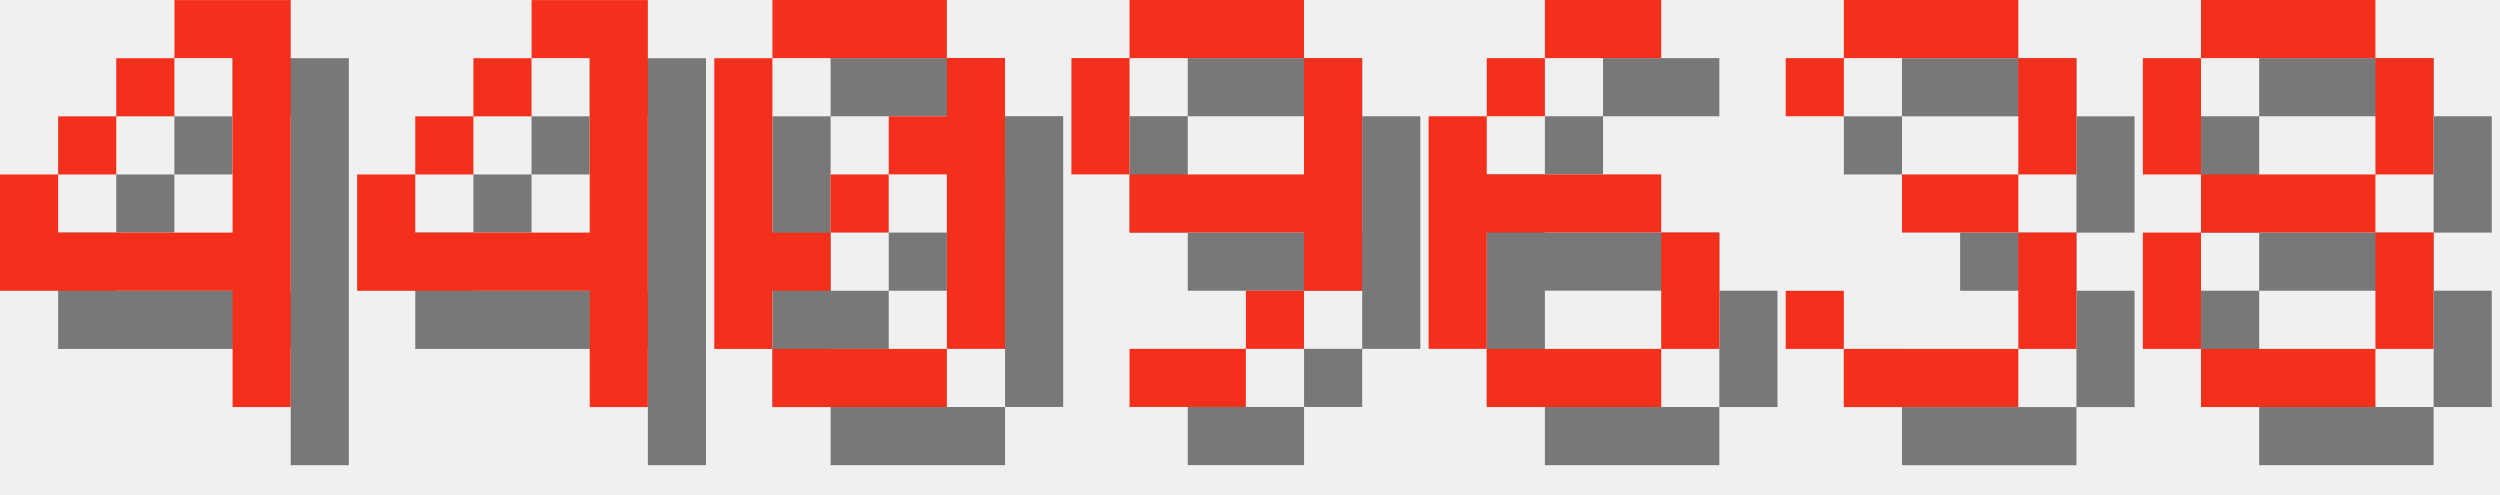
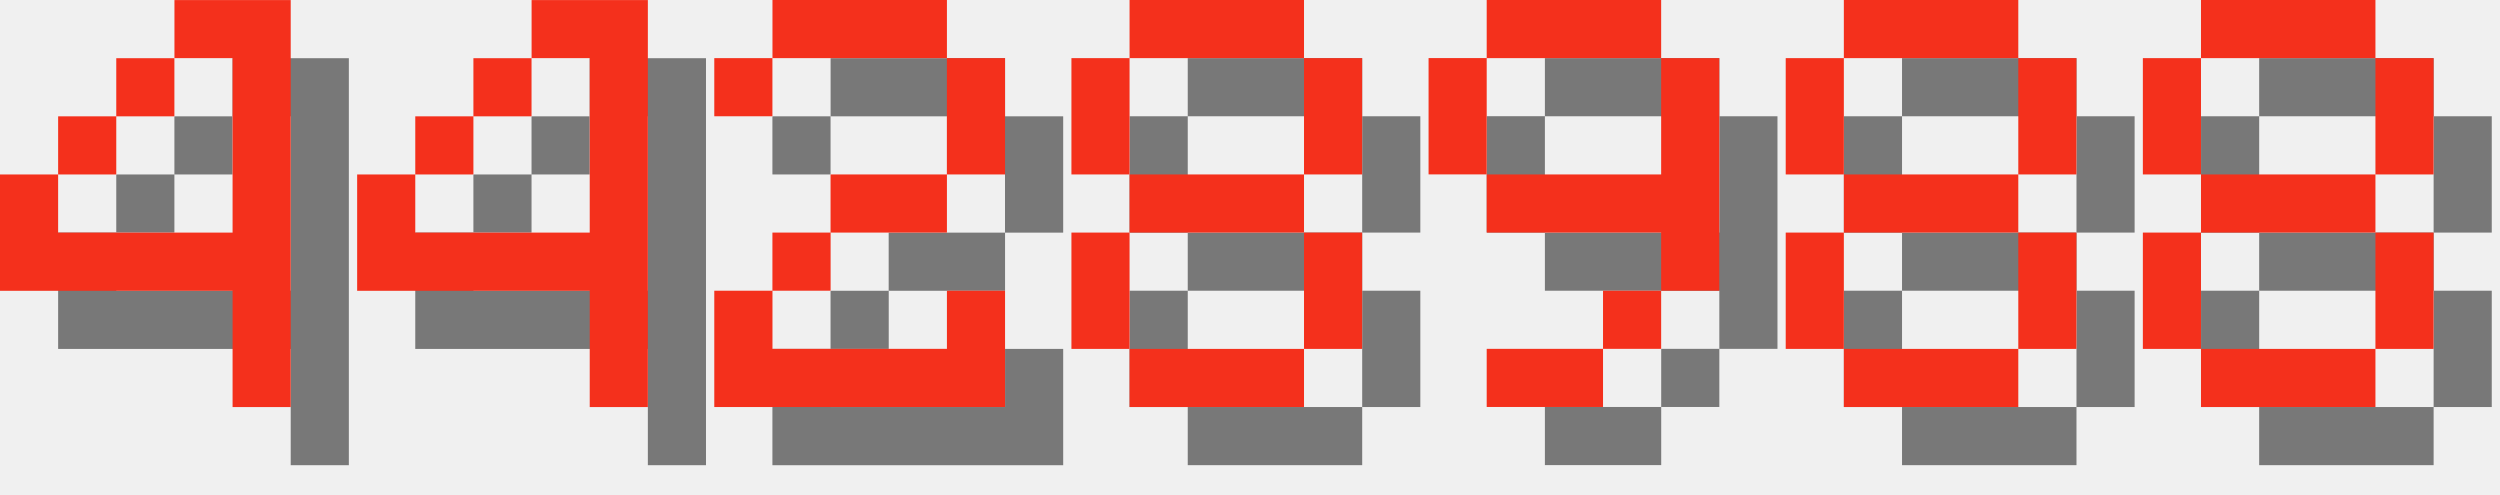
<svg xmlns="http://www.w3.org/2000/svg" version="1.1" width="182.0" height="36">
  <style>
        .text-foreground {
            fill: #F4301C;
        }
        .text-shadow {
            fill: #000000;
            fill-opacity: 0.5;
        }
    </style>
  <g class="digit" id="digit_4" transform="translate(0.0, 0), scale(4)">
    <path id="digit_4_shadow" class="text-shadow" d="m4.233 1.058v1.058h1.058v3.175h-3.175v-1.058h-1.058v2.117h4.233v2.117h1.058v-7.408h-2.117zm-2.117 3.175h1.058v-1.058h-1.058v1.058zm1.058-1.058h1.058v-1.058h-1.058v1.058z" fill-opacity=".5" style="paint-order:stroke fill markers" />
    <path id="digit_4_fg" class="text-foreground" d="m3.175 0v1.058h1.058v3.175h-3.175v-1.058h-1.058v2.117h4.233v2.117h1.058v-7.408h-2.117zm-2.117 3.175h1.058v-1.058h-1.058v1.058zm1.058-1.058h1.058v-1.058h-1.058v1.058z" fill="#fff" style="paint-order:stroke fill markers" />
  </g>
  <g class="digit" id="digit_4" transform="translate(26.0, 0), scale(4)">
    <path id="digit_4_shadow" class="text-shadow" d="m4.233 1.058v1.058h1.058v3.175h-3.175v-1.058h-1.058v2.117h4.233v2.117h1.058v-7.408h-2.117zm-2.117 3.175h1.058v-1.058h-1.058v1.058zm1.058-1.058h1.058v-1.058h-1.058v1.058z" fill-opacity=".5" style="paint-order:stroke fill markers" />
    <path id="digit_4_fg" class="text-foreground" d="m3.175 0v1.058h1.058v3.175h-3.175v-1.058h-1.058v2.117h4.233v2.117h1.058v-7.408h-2.117zm-2.117 3.175h1.058v-1.058h-1.058v1.058zm1.058-1.058h1.058v-1.058h-1.058v1.058z" fill="#fff" style="paint-order:stroke fill markers" />
  </g>
-   <g class="digit" id="digit_0" transform="translate(52.0, 0), scale(4)">
-     <path id="digit_0_shadow" class="text-shadow" d="m2.117 1.058v1.058h3.175v-1.058h-3.175zm3.175 1.058v1.058h-1.058v1.058h1.058v3.175h1.058v-5.292h-1.058zm0 5.292h-3.175v1.058h3.175v-1.058zm-3.175 0v-1.058h1.058v-1.058h-1.058v-3.175h-1.058v5.292h1.058zm1.058-2.117h1.058v-1.058h-1.058v1.058z" fill-opacity=".5" style="paint-order:stroke fill markers" />
-     <path id="digit_0_fg" class="text-foreground" d="m1.058 0v1.058h3.175v-1.058h-3.175zm3.175 1.058v1.058h-1.058v1.058h1.058v3.175h1.058v-5.292h-1.058zm0 5.292h-3.175v1.058h3.175v-1.058zm-3.175 0v-1.058h1.058v-1.058h-1.058v-3.175h-1.058v5.292h1.058zm1.058-2.117h1.058v-1.058h-1.058v1.058z" fill="#fff" style="paint-order:stroke fill markers" />
+   <g class="digit" id="digit_2" transform="translate(52.0, 0), scale(4)">
+     <path id="digit_2_shadow" class="text-shadow" d="m1.058 2.117v1.058h1.058v-1.058h3.175v2.117h-2.117v1.058h-1.058v1.058h-1.058v2.117h5.292v-2.117h-1.058v1.058h-3.175v-1.058h1.058v-1.058h2.117v-1.058h1.058v-2.117h-1.058v-1.058h-3.175v1.058h-1.058z" fill-opacity=".5" style="paint-order:stroke fill markers" />
+     <path id="digit_2_fg" class="text-foreground" d="m0 1.058v1.058h1.058v-1.058h3.175v2.117h-2.117v1.058h-1.058v1.058h-1.058v2.117h5.292v-2.117h-1.058v1.058h-3.175v-1.058h1.058v-1.058h2.117v-1.058h1.058v-2.117h-1.058v-1.058h-3.175v1.058h-1.058z" fill="#fff" style="paint-order:stroke fill markers" />
  </g>
-   <g class="digit" id="digit_9" transform="translate(78.0, 0), scale(4)">
+   <g class="digit" id="digit_8" transform="translate(78.0, 0), scale(4)">
+     <path id="digit_8_shadow" class="text-shadow" d="m2.117 1.058v1.058h3.175v-1.058h-3.175zm3.175 1.058v2.117h1.058v-2.117h-1.058zm0 2.117h-3.175v1.058h3.175v-1.058zm0 1.058v2.117h1.058v-2.117h-1.058zm0 2.117h-3.175v1.058h3.175v-1.058zm-3.175 0v-2.117h-1.058v2.117h1.058zm0-3.175v-2.117h-1.058v2.117h1.058z" fill-opacity=".5" style="paint-order:stroke fill markers" />
+     <path id="digit_8_fg" class="text-foreground" d="m1.058 0v1.058h3.175v-1.058h-3.175zm3.175 1.058v2.117h1.058v-2.117h-1.058zm0 2.117h-3.175v1.058h3.175v-1.058zm0 1.058v2.117h1.058v-2.117h-1.058zm0 2.117h-3.175v1.058h3.175v-1.058zm-3.175 0v-2.117h-1.058v2.117h1.058zm0-3.175v-2.117h-1.058v2.117h1.058z" fill="#fff" style="paint-order:stroke fill markers" />
+   </g>
+   <g class="digit" id="digit_9" transform="translate(104.0, 0), scale(4)">
    <path id="digit_9_shadow" class="text-shadow" d="m2.117 1.058v1.058h3.175v-1.058h-3.175zm3.175 1.058v2.117h-3.175v1.058h3.175v1.058h1.058v-4.233h-1.058zm0 4.233h-1.058v1.058h1.058v-1.058zm-1.058 1.058h-2.117v1.058h2.117v-1.058zm-2.117-3.175v-2.117h-1.058v2.117h1.058z" fill-opacity=".5" style="paint-order:stroke fill markers" />
    <path id="digit_9_fg" class="text-foreground" d="m1.058 0v1.058h3.175v-1.058h-3.175zm3.175 1.058v2.117h-3.175v1.058h3.175v1.058h1.058v-4.233h-1.058zm0 4.233h-1.058v1.058h1.058v-1.058zm-1.058 1.058h-2.117v1.058h2.117v-1.058zm-2.117-3.175v-2.117h-1.058v2.117h1.058z" fill="#fff" style="paint-order:stroke fill markers" />
  </g>
-   <g class="digit" id="digit_6" transform="translate(104.0, 0), scale(4)">
-     <path id="digit_6_shadow" class="text-shadow" d="m3.175 1.058v1.058h2.117v-1.058h-2.117zm0 1.058h-1.058v1.058h1.058v-1.058zm-1.058 1.058h-1.058v4.233h1.058v-2.117h3.175v-1.058h-3.175v-1.058zm3.175 2.117v2.117h1.058v-2.117h-1.058zm0 2.117h-3.175v1.058h3.175v-1.058z" fill-opacity=".5" style="paint-order:stroke fill markers" />
-     <path id="digit_6_fg" class="text-foreground" d="m2.117 0v1.058h2.117v-1.058h-2.117zm0 1.058h-1.058v1.058h1.058v-1.058zm-1.058 1.058h-1.058v4.233h1.058v-2.117h3.175v-1.058h-3.175v-1.058zm3.175 2.117v2.117h1.058v-2.117h-1.058zm0 2.117h-3.175v1.058h3.175v-1.058z" fill="#fff" style="paint-order:stroke fill markers" />
-   </g>
-   <g class="digit" id="digit_3" transform="translate(130.0, 0), scale(4)">
-     <path id="digit_3_shadow" class="text-shadow" d="m1.058 2.117v1.058h1.058v-1.058h3.175v2.117h-2.117v1.058h2.117v2.117h-3.175v-1.058h-1.058v1.058h1.058v1.058h3.175v-1.058h1.058v-2.117h-1.058v-1.058h1.058v-2.117h-1.058v-1.058h-3.175v1.058h-1.058z" fill-opacity=".5" style="paint-order:stroke fill markers" />
-     <path id="digit_3_fg" class="text-foreground" d="m0 1.058v1.058h1.058v-1.058h3.175v2.117h-2.117v1.058h2.117v2.117h-3.175v-1.058h-1.058v1.058h1.058v1.058h3.175v-1.058h1.058v-2.117h-1.058v-1.058h1.058v-2.117h-1.058v-1.058h-3.175v1.058h-1.058z" fill="#fff" style="paint-order:stroke fill markers" />
+   <g class="digit" id="digit_8" transform="translate(130.0, 0), scale(4)">
+     <path id="digit_8_shadow" class="text-shadow" d="m2.117 1.058v1.058h3.175v-1.058h-3.175zm3.175 1.058v2.117h1.058v-2.117h-1.058zm0 2.117h-3.175v1.058h3.175v-1.058zm0 1.058v2.117h1.058v-2.117h-1.058zm0 2.117h-3.175v1.058h3.175v-1.058zm-3.175 0v-2.117h-1.058v2.117h1.058zm0-3.175v-2.117h-1.058v2.117h1.058z" fill-opacity=".5" style="paint-order:stroke fill markers" />
+     <path id="digit_8_fg" class="text-foreground" d="m1.058 0v1.058h3.175v-1.058h-3.175zm3.175 1.058v2.117h1.058v-2.117h-1.058zm0 2.117h-3.175v1.058h3.175v-1.058zm0 1.058v2.117h1.058v-2.117h-1.058zm0 2.117h-3.175v1.058h3.175v-1.058zm-3.175 0v-2.117h-1.058v2.117h1.058zm0-3.175v-2.117h-1.058v2.117h1.058z" fill="#fff" style="paint-order:stroke fill markers" />
  </g>
  <g class="digit" id="digit_8" transform="translate(156.0, 0), scale(4)">
    <path id="digit_8_shadow" class="text-shadow" d="m2.117 1.058v1.058h3.175v-1.058h-3.175zm3.175 1.058v2.117h1.058v-2.117h-1.058zm0 2.117h-3.175v1.058h3.175v-1.058zm0 1.058v2.117h1.058v-2.117h-1.058zm0 2.117h-3.175v1.058h3.175v-1.058zm-3.175 0v-2.117h-1.058v2.117h1.058zm0-3.175v-2.117h-1.058v2.117h1.058z" fill-opacity=".5" style="paint-order:stroke fill markers" />
    <path id="digit_8_fg" class="text-foreground" d="m1.058 0v1.058h3.175v-1.058h-3.175zm3.175 1.058v2.117h1.058v-2.117h-1.058zm0 2.117h-3.175v1.058h3.175v-1.058zm0 1.058v2.117h1.058v-2.117h-1.058zm0 2.117h-3.175v1.058h3.175v-1.058zm-3.175 0v-2.117h-1.058v2.117h1.058zm0-3.175v-2.117h-1.058v2.117h1.058z" fill="#fff" style="paint-order:stroke fill markers" />
  </g>
</svg>
